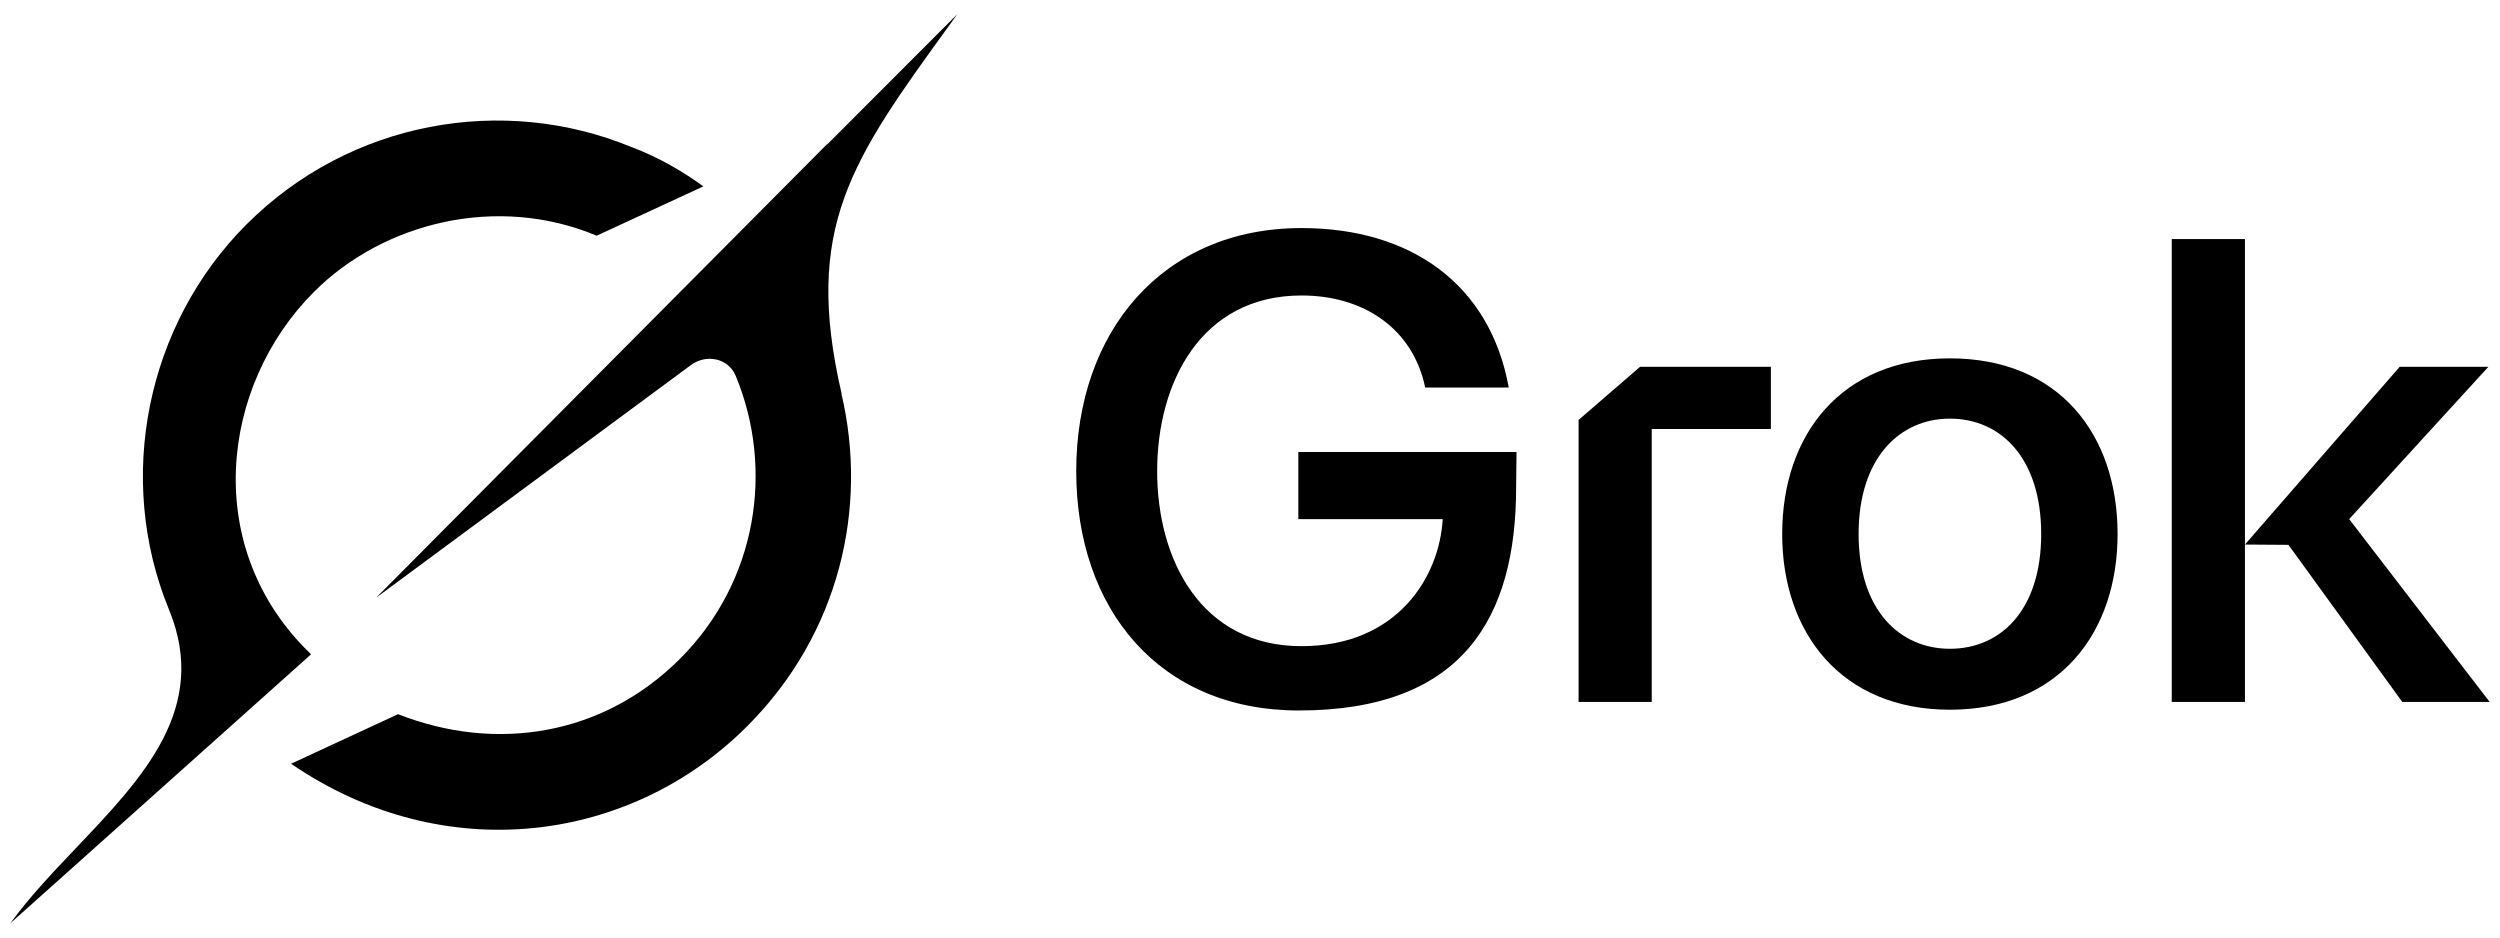
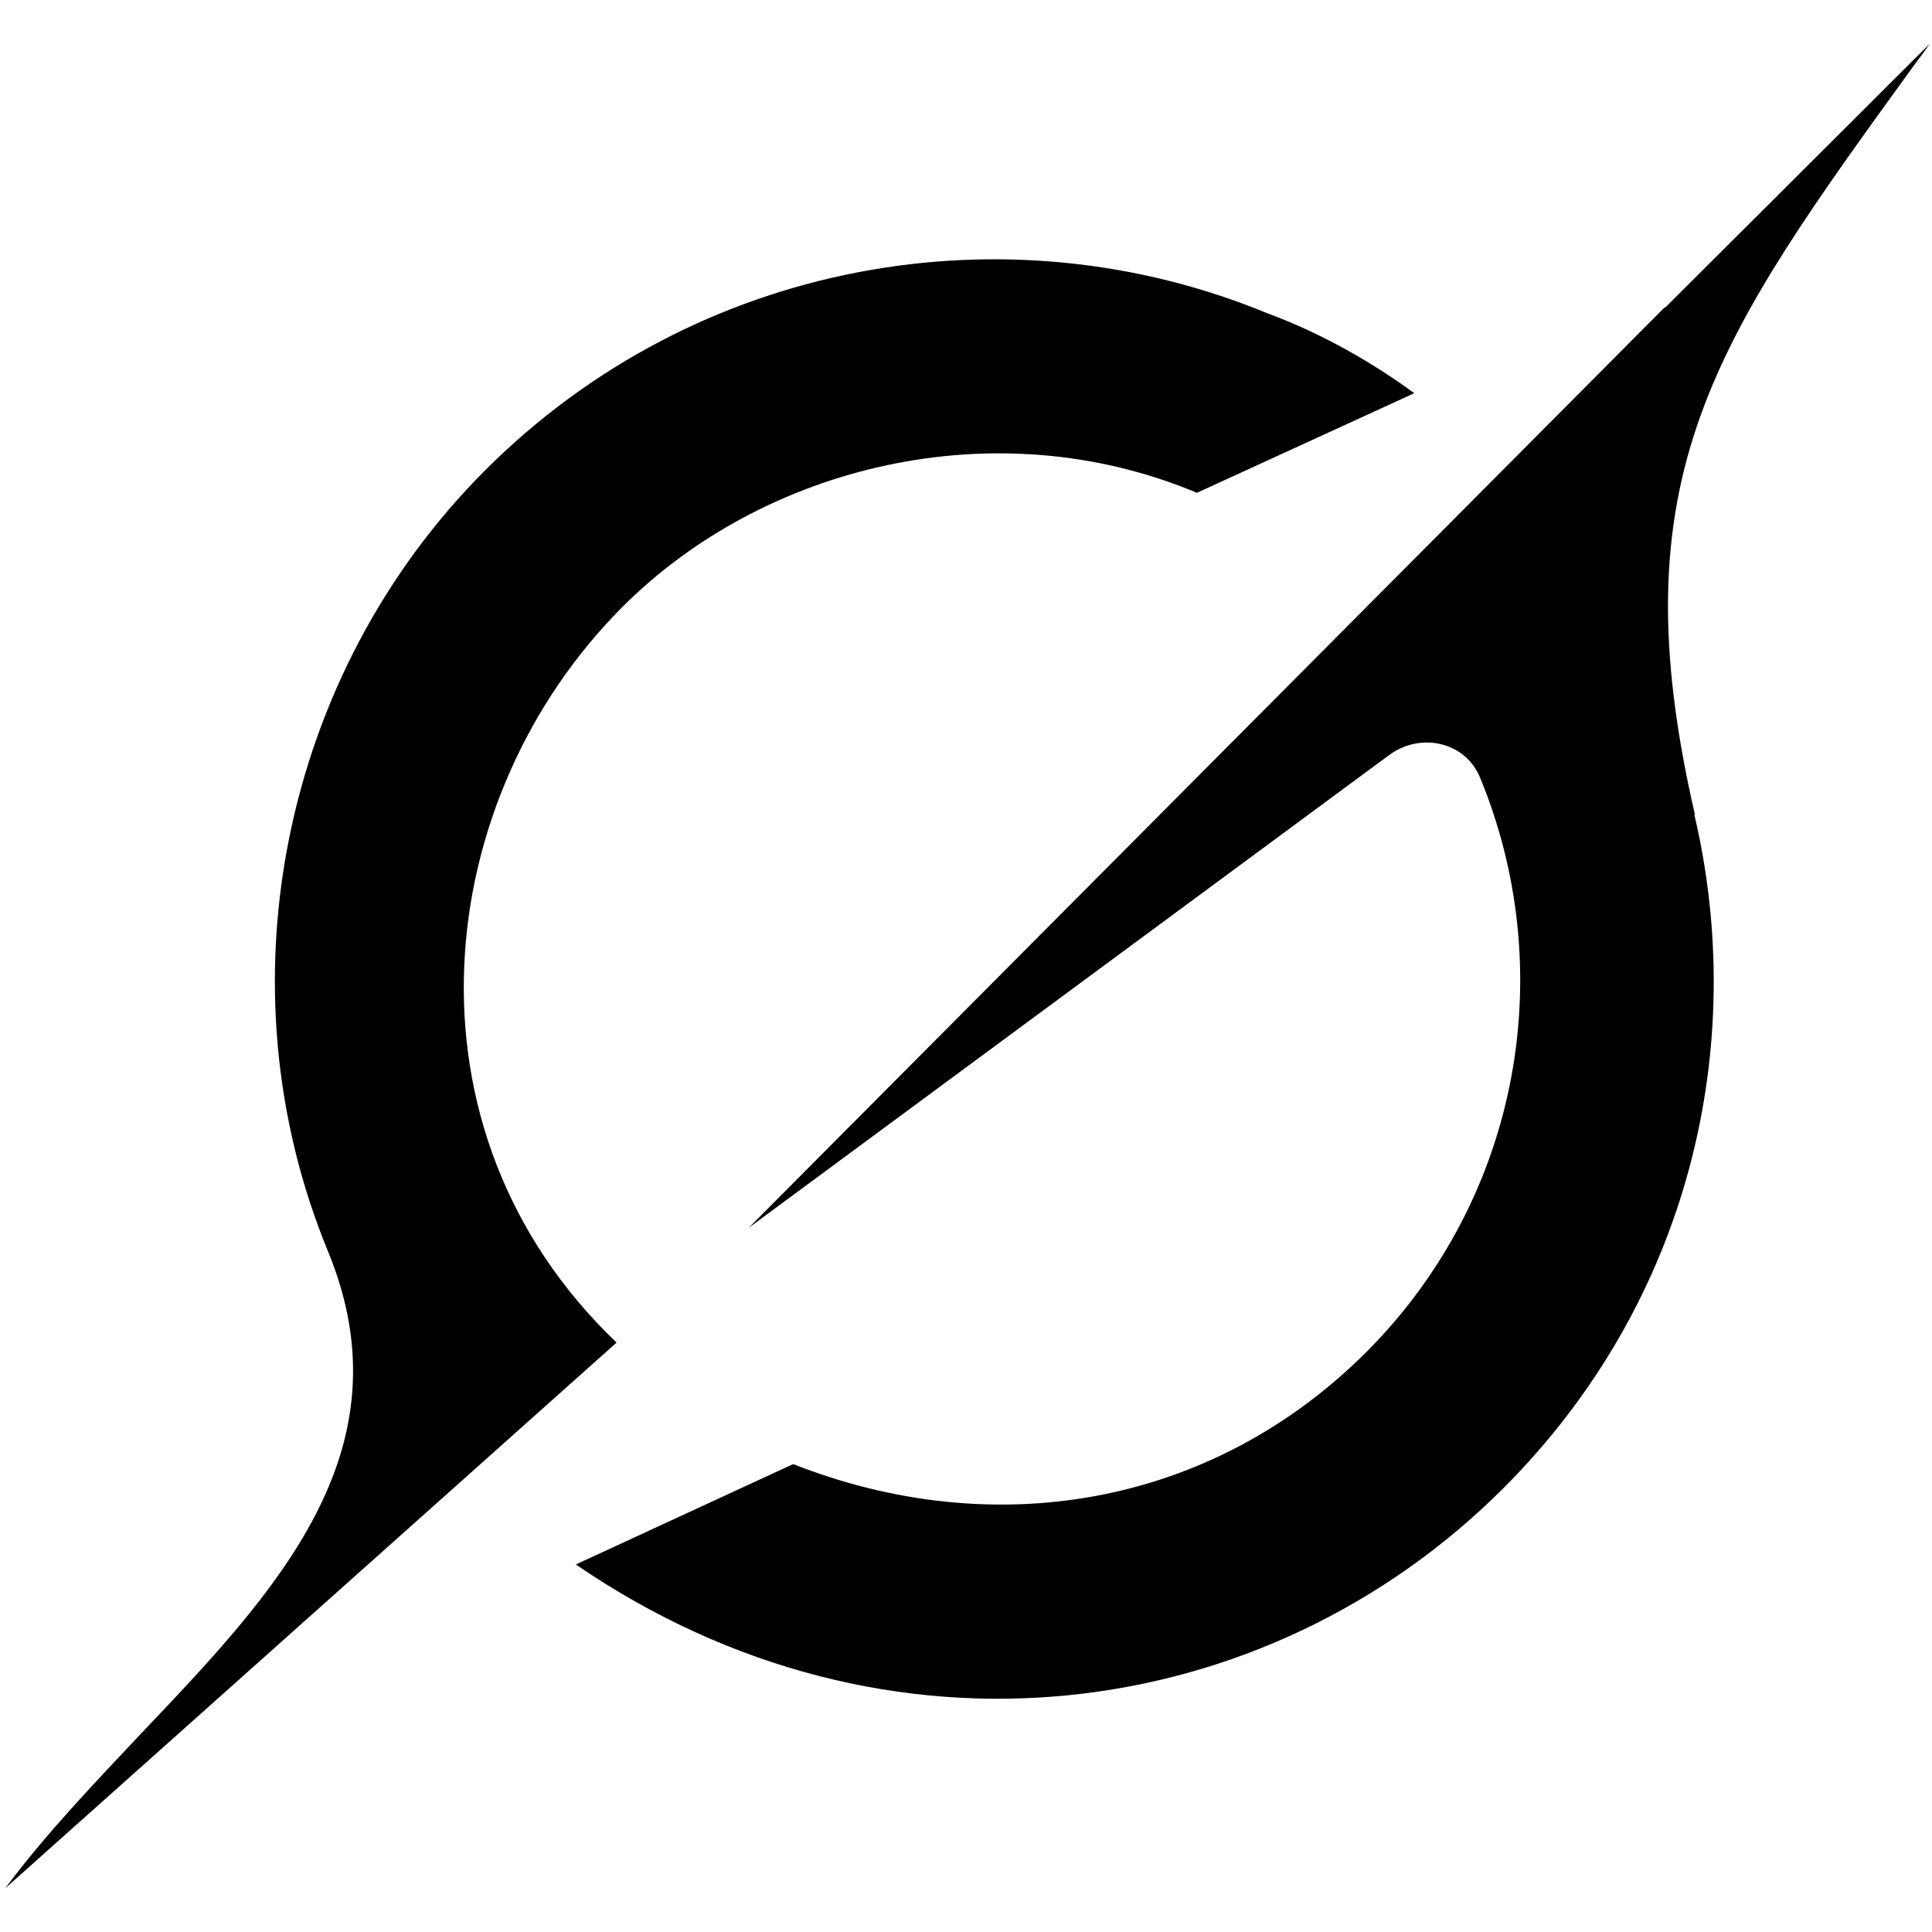
- <svg xmlns="http://www.w3.org/2000/svg" width="88" height="33" viewBox="0 0 88 33" fill="none" class="opacity-80 hover:opacity-100 fill-black dark:fill-white [&amp;&gt;path]:hidden sm:[&amp;&gt;path]:block [&amp;&gt;#mark]:block [&amp;&gt;#furigana]:opacity-60 [&amp;&gt;#subtitle]:opacity-60">
-   <path d="M76.446 24.708V8.416H79.022V19.168L84.469 12.911H87.591L82.691 18.273L87.636 24.708H84.56L80.554 19.179L79.022 19.168V24.708H76.446Z" fill="currentColor" />
-   <path d="M68.636 24.982C64.807 24.982 62.733 22.266 62.733 18.798C62.733 15.307 64.807 12.614 68.636 12.614C72.488 12.614 74.539 15.307 74.539 18.798C74.539 22.266 72.488 24.982 68.636 24.982ZM65.423 18.798C65.423 21.49 66.881 22.837 68.636 22.837C70.414 22.837 71.85 21.49 71.85 18.798C71.85 16.105 70.414 14.736 68.636 14.736C66.881 14.736 65.423 16.105 65.423 18.798Z" fill="currentColor" />
-   <path d="M55.566 24.708V14.782L57.731 12.911H62.335V15.101H58.141V24.708H55.566Z" fill="currentColor" />
-   <path d="M45.719 25.009C40.81 25.009 37.883 21.445 37.883 16.585C37.883 11.679 40.915 8.028 45.815 8.028C49.643 8.028 52.447 9.99 53.108 13.641H50.167C49.734 11.565 48.002 10.401 45.815 10.401C42.282 10.401 40.732 13.459 40.732 16.585C40.732 19.711 42.282 22.745 45.815 22.745C49.188 22.745 50.669 20.304 50.783 18.273H45.701V15.911H53.381L53.368 17.146C53.368 21.736 51.498 25.009 45.719 25.009Z" fill="currentColor" />
-   <path d="M13.237 21.041L24.319 12.851C24.862 12.449 25.638 12.606 25.897 13.229C27.26 16.518 26.651 20.471 23.94 23.185C21.23 25.899 17.458 26.494 14.011 25.139L10.245 26.884C15.646 30.581 22.205 29.666 26.304 25.56C29.555 22.305 30.562 17.868 29.62 13.867L29.629 13.876C28.264 7.998 29.965 5.649 33.449 0.845C33.531 0.731 33.614 0.617 33.696 0.5L29.111 5.091V5.076L13.234 21.044" fill="currentColor" id="mark" />
-   <path d="M10.95 23.031C7.073 19.323 7.742 13.585 11.05 10.276C13.496 7.827 17.504 6.828 21.002 8.297L24.759 6.56C24.083 6.07 23.215 5.543 22.22 5.173C17.72 3.319 12.333 4.242 8.675 7.901C5.156 11.424 4.05 16.84 5.95 21.462C7.369 24.916 5.043 27.36 2.699 29.826C1.868 30.7 1.035 31.575 0.364 32.5L10.947 23.034" fill="currentColor" id="mark" />
+ <svg xmlns="http://www.w3.org/2000/svg" version="1.2" viewBox="0 0 256 256" width="256" height="256">
+   <path id="mark" fill="#000000" d="m99.2 162.7l84.8-62.6c4.1-3.1 10.1-1.9 12.1 2.9 10.4 25.1 5.7 55.3-15 76.1-20.7 20.7-49.6 25.3-76 14.9l-28.8 13.3c41.3 28.3 91.5 21.3 122.9-10.1 24.8-24.8 32.5-58.7 25.3-89.3l0.1 0.1c-10.4-45 2.6-62.9 29.2-99.6q1-1.3 1.9-2.6l-35.1 35v-0.1c0 0-121.4 122-121.4 122z" />
+   <path id="mark" fill="#000000" d="m81.7 177.9c-29.6-28.3-24.5-72.2 0.8-97.5 18.7-18.7 49.4-26.3 76.1-15.1l28.8-13.2c-5.2-3.8-11.9-7.8-19.5-10.6-34.4-14.2-75.6-7.2-103.6 20.8-26.9 26.9-35.4 68.3-20.8 103.6 10.8 26.4-7 45.1-24.9 63.9-6.3 6.7-12.7 13.4-17.9 20.4 0 0 81-72.3 81-72.3z" />
</svg>
